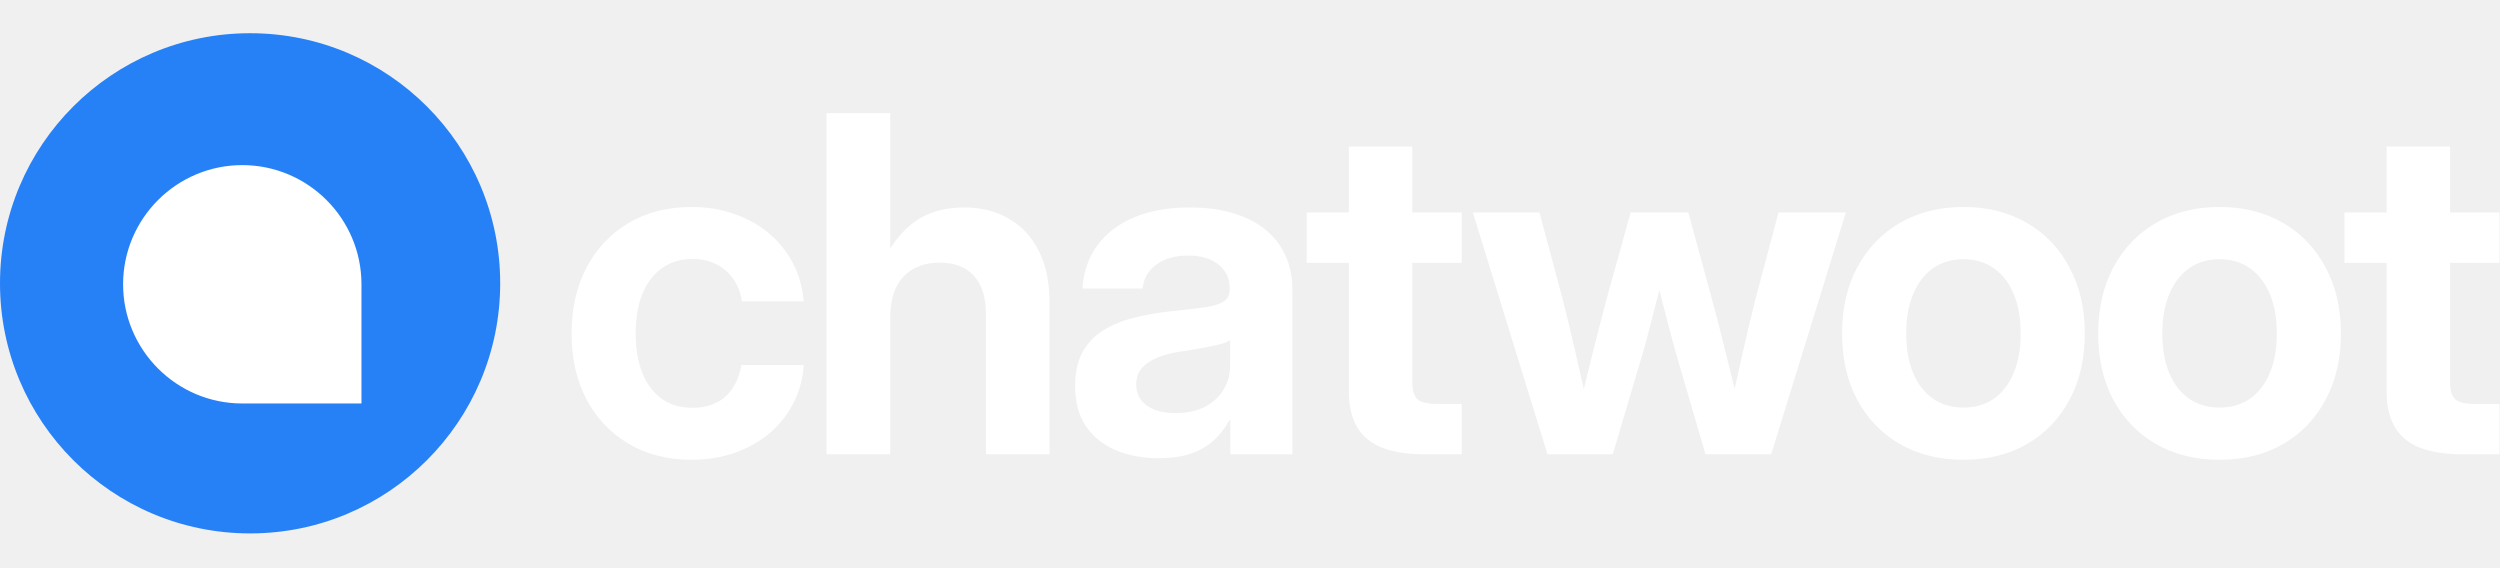
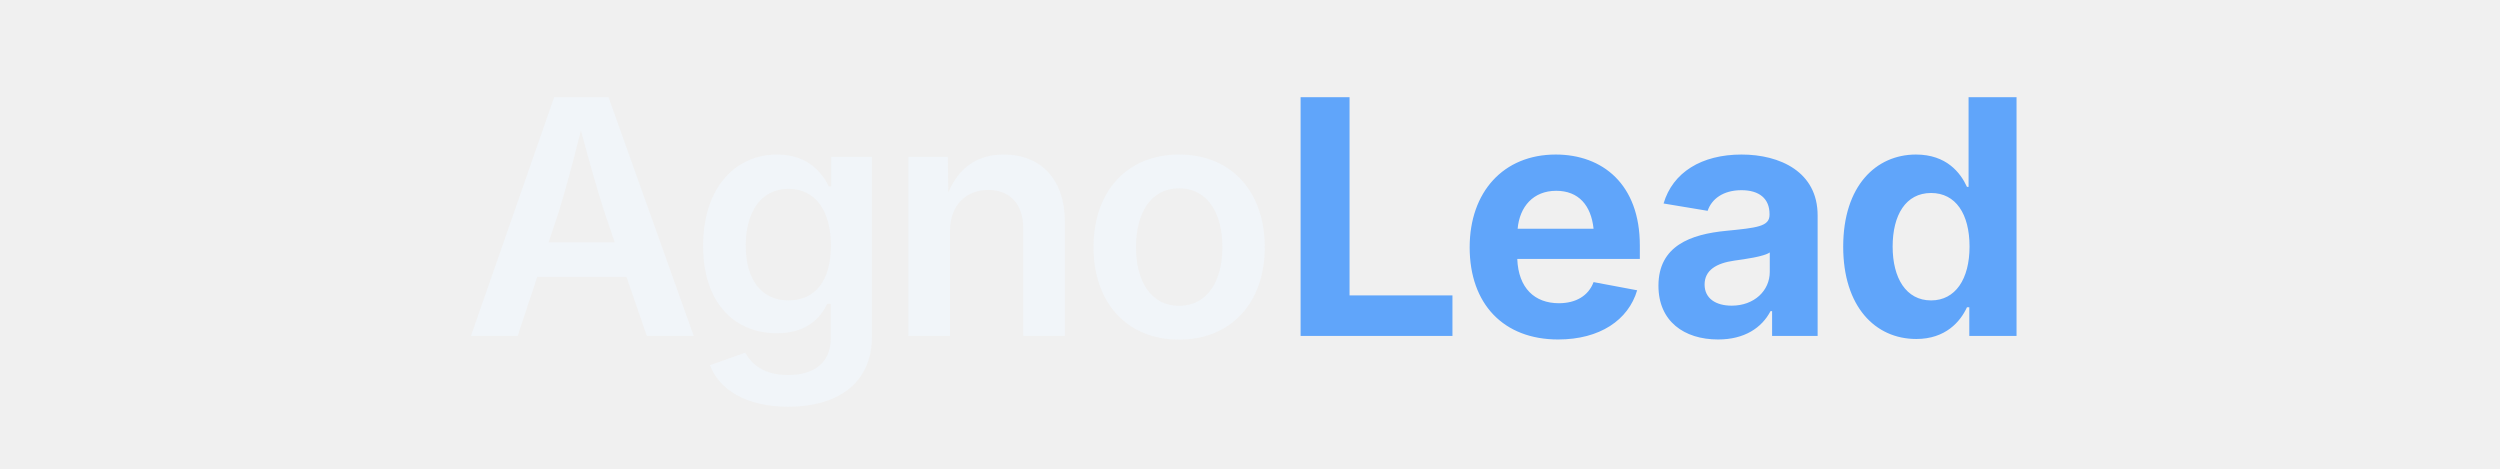
- <svg xmlns="http://www.w3.org/2000/svg" width="2559" height="581" viewBox="0 0 2559 581" fill="none">
-   <path d="M256 546C397.385 546 512 431.385 512 290C512 148.615 397.385 34 256 34C114.615 34 0 148.615 0 290C0 431.385 114.615 546 256 546Z" fill="#2781F6" />
-   <path d="M367 410H247.99C182.388 410 129 356.608 129 290.989C129 225.392 182.388 172 247.992 172C313.612 172 367 225.392 367 290.989V410Z" fill="white" stroke="white" stroke-width="6" />
-   <path d="M707.875 470.625C683.5 470.625 662.016 465.156 643.422 454.219C624.984 443.281 610.609 428.125 600.297 408.75C590.141 389.375 585.062 366.953 585.062 341.484C585.062 316.016 590.141 293.516 600.297 273.984C610.609 254.453 624.984 239.219 643.422 228.281C662.016 217.344 683.5 211.875 707.875 211.875C723.812 211.875 738.5 214.297 751.938 219.141C765.531 223.828 777.328 230.469 787.328 239.062C797.484 247.656 805.609 257.812 811.703 269.531C817.797 281.25 821.469 294.219 822.719 308.438H759.438C758.5 301.875 756.625 296.016 753.812 290.859C751.156 285.547 747.641 281.016 743.266 277.266C739.047 273.359 734.047 270.391 728.266 268.359C722.641 266.172 716.156 265.078 708.812 265.078C696.781 265.078 686.391 268.203 677.641 274.453C668.891 280.703 662.172 289.531 657.484 300.938C652.953 312.344 650.688 325.859 650.688 341.484C650.688 356.953 652.953 370.391 657.484 381.797C662.172 393.203 668.812 402.031 677.406 408.281C686.156 414.375 696.625 417.422 708.812 417.422C716.156 417.422 722.641 416.406 728.266 414.375C733.891 412.344 738.734 409.453 742.797 405.703C747.016 401.797 750.453 397.188 753.109 391.875C755.766 386.406 757.719 380.312 758.969 373.594H822.719C821.781 387.656 818.266 400.625 812.172 412.5C806.234 424.219 798.188 434.453 788.031 443.203C777.875 451.797 766 458.516 752.406 463.359C738.812 468.203 723.969 470.625 707.875 470.625ZM911.209 326.484V465H846.053V115.781H911.209V281.25H898.319C906.288 259.375 917.459 242.422 931.834 230.391C946.366 218.359 964.725 212.344 986.913 212.344C1004.41 212.344 1019.65 216.172 1032.62 223.828C1045.74 231.328 1055.98 242.344 1063.32 256.875C1070.66 271.406 1074.33 289.141 1074.33 310.078V465H1009.18V321.562C1009.18 304.219 1005.04 291.094 996.756 282.188C988.631 273.281 977.069 268.828 962.069 268.828C952.069 268.828 943.241 270.859 935.584 274.922C927.928 278.984 921.913 285.234 917.538 293.672C913.319 302.109 911.209 313.047 911.209 326.484ZM1185.79 468.984C1169.39 468.984 1154.78 466.25 1141.97 460.781C1129.15 455.312 1119 447.109 1111.5 436.172C1104.15 425.234 1100.48 411.562 1100.48 395.156C1100.48 381.094 1103.06 369.453 1108.22 360.234C1113.53 350.859 1120.64 343.438 1129.54 337.969C1138.61 332.344 1149 328.125 1160.72 325.312C1172.43 322.344 1184.62 320.156 1197.28 318.75C1212.59 317.188 1224.7 315.781 1233.61 314.531C1242.51 313.125 1248.92 311.094 1252.83 308.438C1256.73 305.781 1258.68 301.719 1258.68 296.25V294.609C1258.68 288.047 1256.97 282.344 1253.53 277.5C1250.09 272.5 1245.25 268.594 1239 265.781C1232.75 262.969 1225.17 261.562 1216.26 261.562C1207.36 261.562 1199.47 262.969 1192.59 265.781C1185.87 268.594 1180.48 272.578 1176.42 277.734C1172.51 282.734 1170.25 288.594 1169.62 295.312H1107.98C1109.08 278.438 1114.08 263.828 1122.98 251.484C1132.04 239.141 1144.54 229.531 1160.48 222.656C1176.58 215.781 1195.72 212.344 1217.9 212.344C1234.47 212.344 1249.23 214.297 1262.2 218.203C1275.33 222.109 1286.34 227.734 1295.25 235.078C1304.31 242.422 1311.18 251.328 1315.87 261.797C1320.56 272.109 1322.9 283.75 1322.9 296.719V465H1259.39V430.078H1258.45C1254.23 437.891 1248.92 444.766 1242.51 450.703C1236.26 456.484 1228.45 461.016 1219.08 464.297C1209.86 467.422 1198.76 468.984 1185.79 468.984ZM1203.14 422.812C1214.86 422.812 1224.86 420.703 1233.14 416.484C1241.58 412.109 1247.98 406.25 1252.36 398.906C1256.89 391.562 1259.15 383.281 1259.15 374.062V348.281C1257.12 349.531 1254.39 350.703 1250.95 351.797C1247.67 352.734 1243.68 353.672 1239 354.609C1234.47 355.547 1229.47 356.484 1224 357.422C1218.68 358.359 1213.14 359.219 1207.36 360C1199.23 361.25 1191.81 363.203 1185.09 365.859C1178.37 368.516 1172.98 372.109 1168.92 376.641C1165.01 381.016 1163.06 386.719 1163.06 393.75C1163.06 399.688 1164.7 404.922 1167.98 409.453C1171.42 413.828 1176.11 417.188 1182.04 419.531C1187.98 421.719 1195.01 422.812 1203.14 422.812ZM1496.24 217.5V269.062H1337.57V217.5H1496.24ZM1380.69 150H1445.61V390.703C1445.61 399.297 1447.33 405.234 1450.77 408.516C1454.21 411.797 1460.69 413.438 1470.22 413.438C1474.13 413.438 1478.66 413.438 1483.82 413.438C1489.13 413.438 1493.27 413.438 1496.24 413.438V465C1492.02 465 1486.32 465 1479.13 465C1472.1 465 1464.99 465 1457.8 465C1431.39 465 1411.94 459.766 1399.44 449.297C1386.94 438.828 1380.69 422.656 1380.69 400.781V150ZM1584.03 465L1507.62 217.5H1575.82L1599.73 307.031C1604.26 324.688 1608.63 342.891 1612.85 361.641C1617.07 380.391 1621.29 398.828 1625.51 416.953H1616.6C1621.13 398.828 1625.67 380.391 1630.2 361.641C1634.88 342.891 1639.57 324.688 1644.26 307.031L1669.1 217.5H1728.17L1752.54 307.031C1757.38 324.688 1762.07 342.891 1766.6 361.641C1771.13 380.391 1775.67 398.828 1780.2 416.953H1771.06C1775.43 398.828 1779.65 380.391 1783.71 361.641C1787.93 342.891 1792.23 324.688 1796.6 307.031L1820.51 217.5H1889.42L1813.01 465H1745.74L1716.45 364.688C1713.63 354.844 1710.9 344.844 1708.24 334.688C1705.59 324.375 1702.93 314.062 1700.28 303.75C1697.78 293.281 1695.12 282.969 1692.31 272.812H1704.96C1702.31 282.969 1699.57 293.281 1696.76 303.75C1694.1 314.062 1691.45 324.375 1688.79 334.688C1686.29 344.844 1683.56 354.844 1680.59 364.688L1650.82 465H1584.03ZM2009.78 470.625C1985.09 470.625 1963.38 465.234 1944.62 454.453C1926.03 443.672 1911.5 428.594 1901.03 409.219C1890.72 389.844 1885.56 367.266 1885.56 341.484C1885.56 315.703 1890.72 293.125 1901.03 273.75C1911.5 254.219 1926.03 239.062 1944.62 228.281C1963.38 217.344 1985.09 211.875 2009.78 211.875C2034.62 211.875 2056.34 217.344 2074.94 228.281C2093.53 239.062 2107.98 254.219 2118.3 273.75C2128.77 293.125 2134 315.703 2134 341.484C2134 367.266 2128.77 389.844 2118.3 409.219C2107.98 428.594 2093.53 443.672 2074.94 454.453C2056.34 465.234 2034.62 470.625 2009.78 470.625ZM2009.78 417.188C2021.66 417.188 2031.97 414.219 2040.72 408.281C2049.47 402.188 2056.27 393.438 2061.11 382.031C2065.95 370.625 2068.38 357.109 2068.38 341.484C2068.38 325.547 2065.95 311.953 2061.11 300.703C2056.27 289.297 2049.47 280.547 2040.72 274.453C2031.97 268.359 2021.66 265.312 2009.78 265.312C1998.06 265.312 1987.75 268.359 1978.84 274.453C1970.09 280.547 1963.3 289.297 1958.45 300.703C1953.61 311.953 1951.19 325.547 1951.19 341.484C1951.19 357.266 1953.61 370.859 1958.45 382.266C1963.3 393.516 1970.09 402.188 1978.84 408.281C1987.75 414.219 1998.06 417.188 2009.78 417.188ZM2271.94 470.625C2247.26 470.625 2225.54 465.234 2206.79 454.453C2188.19 443.672 2173.66 428.594 2163.19 409.219C2152.88 389.844 2147.72 367.266 2147.72 341.484C2147.72 315.703 2152.88 293.125 2163.19 273.75C2173.66 254.219 2188.19 239.062 2206.79 228.281C2225.54 217.344 2247.26 211.875 2271.94 211.875C2296.79 211.875 2318.51 217.344 2337.1 228.281C2355.69 239.062 2370.15 254.219 2380.46 273.75C2390.93 293.125 2396.16 315.703 2396.16 341.484C2396.16 367.266 2390.93 389.844 2380.46 409.219C2370.15 428.594 2355.69 443.672 2337.1 454.453C2318.51 465.234 2296.79 470.625 2271.94 470.625ZM2271.94 417.188C2283.82 417.188 2294.13 414.219 2302.88 408.281C2311.63 402.188 2318.43 393.438 2323.27 382.031C2328.12 370.625 2330.54 357.109 2330.54 341.484C2330.54 325.547 2328.12 311.953 2323.27 300.703C2318.43 289.297 2311.63 280.547 2302.88 274.453C2294.13 268.359 2283.82 265.312 2271.94 265.312C2260.22 265.312 2249.91 268.359 2241.01 274.453C2232.26 280.547 2225.46 289.297 2220.62 300.703C2215.77 311.953 2213.35 325.547 2213.35 341.484C2213.35 357.266 2215.77 370.859 2220.62 382.266C2225.46 393.516 2232.26 402.188 2241.01 408.281C2249.91 414.219 2260.22 417.188 2271.94 417.188ZM2558.48 217.5V269.062H2399.81V217.5H2558.48ZM2442.93 150H2507.86V390.703C2507.86 399.297 2509.57 405.234 2513.01 408.516C2516.45 411.797 2522.93 413.438 2532.47 413.438C2536.37 413.438 2540.9 413.438 2546.06 413.438C2551.37 413.438 2555.51 413.438 2558.48 413.438V465C2554.26 465 2548.56 465 2541.37 465C2534.34 465 2527.23 465 2520.04 465C2493.64 465 2474.18 459.766 2461.68 449.297C2449.18 438.828 2442.93 422.656 2442.93 400.781V150Z" fill="white" />
+ <svg xmlns="http://www.w3.org/2000/svg" width="320" height="60" viewBox="0 0 320 60" fill="none">
+   <text x="160" y="43" text-anchor="middle" font-family="-apple-system, BlinkMacSystemFont, 'SF Pro Display', 'Segoe UI', system-ui, sans-serif" font-size="42" font-weight="600" fill="#f1f5f9" letter-spacing="-1">
+     Agno<tspan font-weight="700" fill="#60A5FA">Lead</tspan>
+   </text>
</svg>
